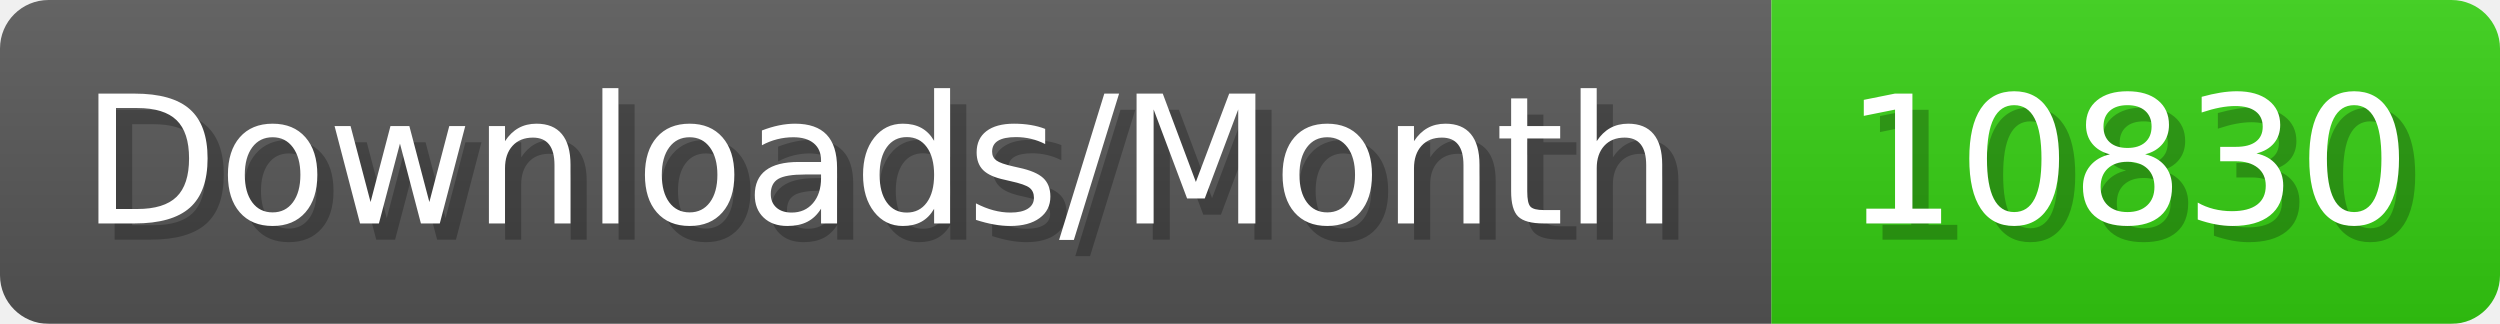
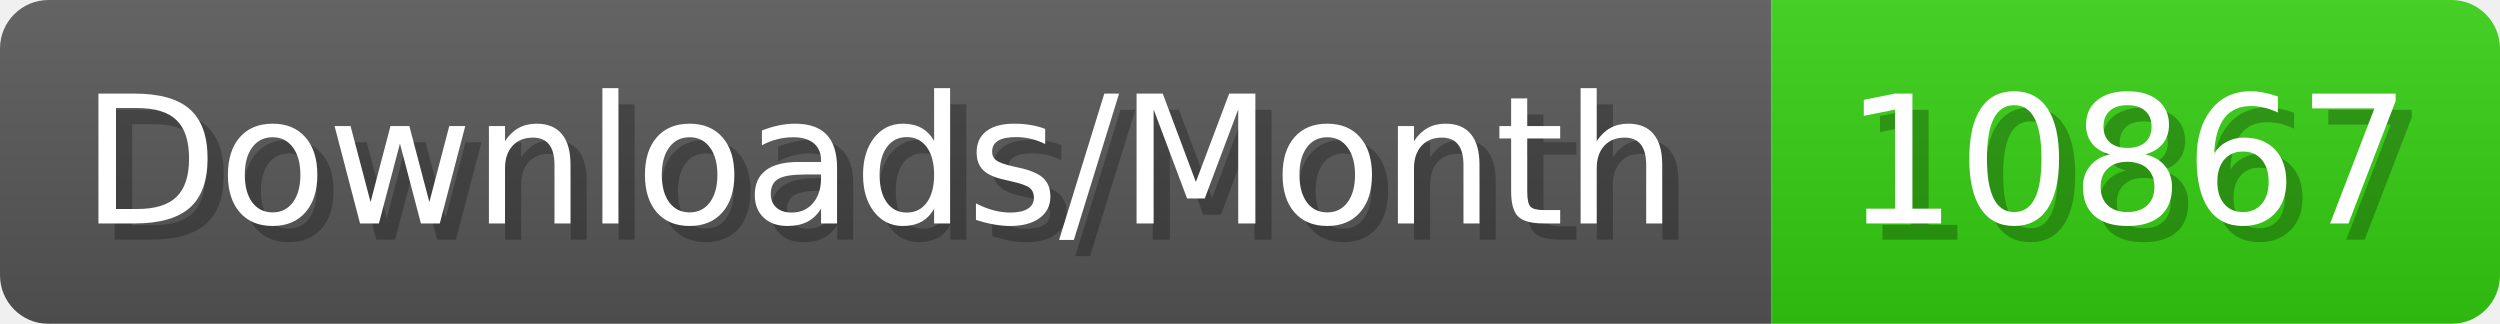
- <svg xmlns="http://www.w3.org/2000/svg" width="154.4" height="20" viewBox="0 0 1544 200" role="img" aria-label="Downloads/Month: 10830">
+ <svg xmlns="http://www.w3.org/2000/svg" width="154.4" height="20" viewBox="0 0 1544 200" role="img" aria-label="Downloads/Month: 10867">
  <linearGradient id="YlXUI" x2="0" y2="100%">
    <stop offset="0" stop-opacity=".1" stop-color="#EEE" />
    <stop offset="1" stop-opacity=".1" />
  </linearGradient>
  <mask id="JHhop">
    <rect width="1544" height="200" rx="30" fill="#FFF" />
  </mask>
  <g mask="url(#JHhop)">
    <rect width="1094" height="200" fill="#555" />
    <rect width="450" height="200" fill="#3C1" x="1094" />
    <rect width="1544" height="200" fill="url(#YlXUI)" />
  </g>
  <g aria-hidden="true" fill="#fff" text-anchor="start" font-family="Verdana,DejaVu Sans,sans-serif" font-size="110">
    <text x="60" y="148" textLength="994" fill="#000" opacity="0.25">Downloads/Month</text>
    <text x="50" y="138" textLength="994">Downloads/Month</text>
-     <text x="1149" y="148" textLength="350" fill="#000" opacity="0.25">10830</text>
-     <text x="1139" y="138" textLength="350">10830</text>
+     <text x="1149" y="148" textLength="350" fill="#000" opacity="0.25">10867</text>
+     <text x="1139" y="138" textLength="350">10867</text>
  </g>
</svg>
